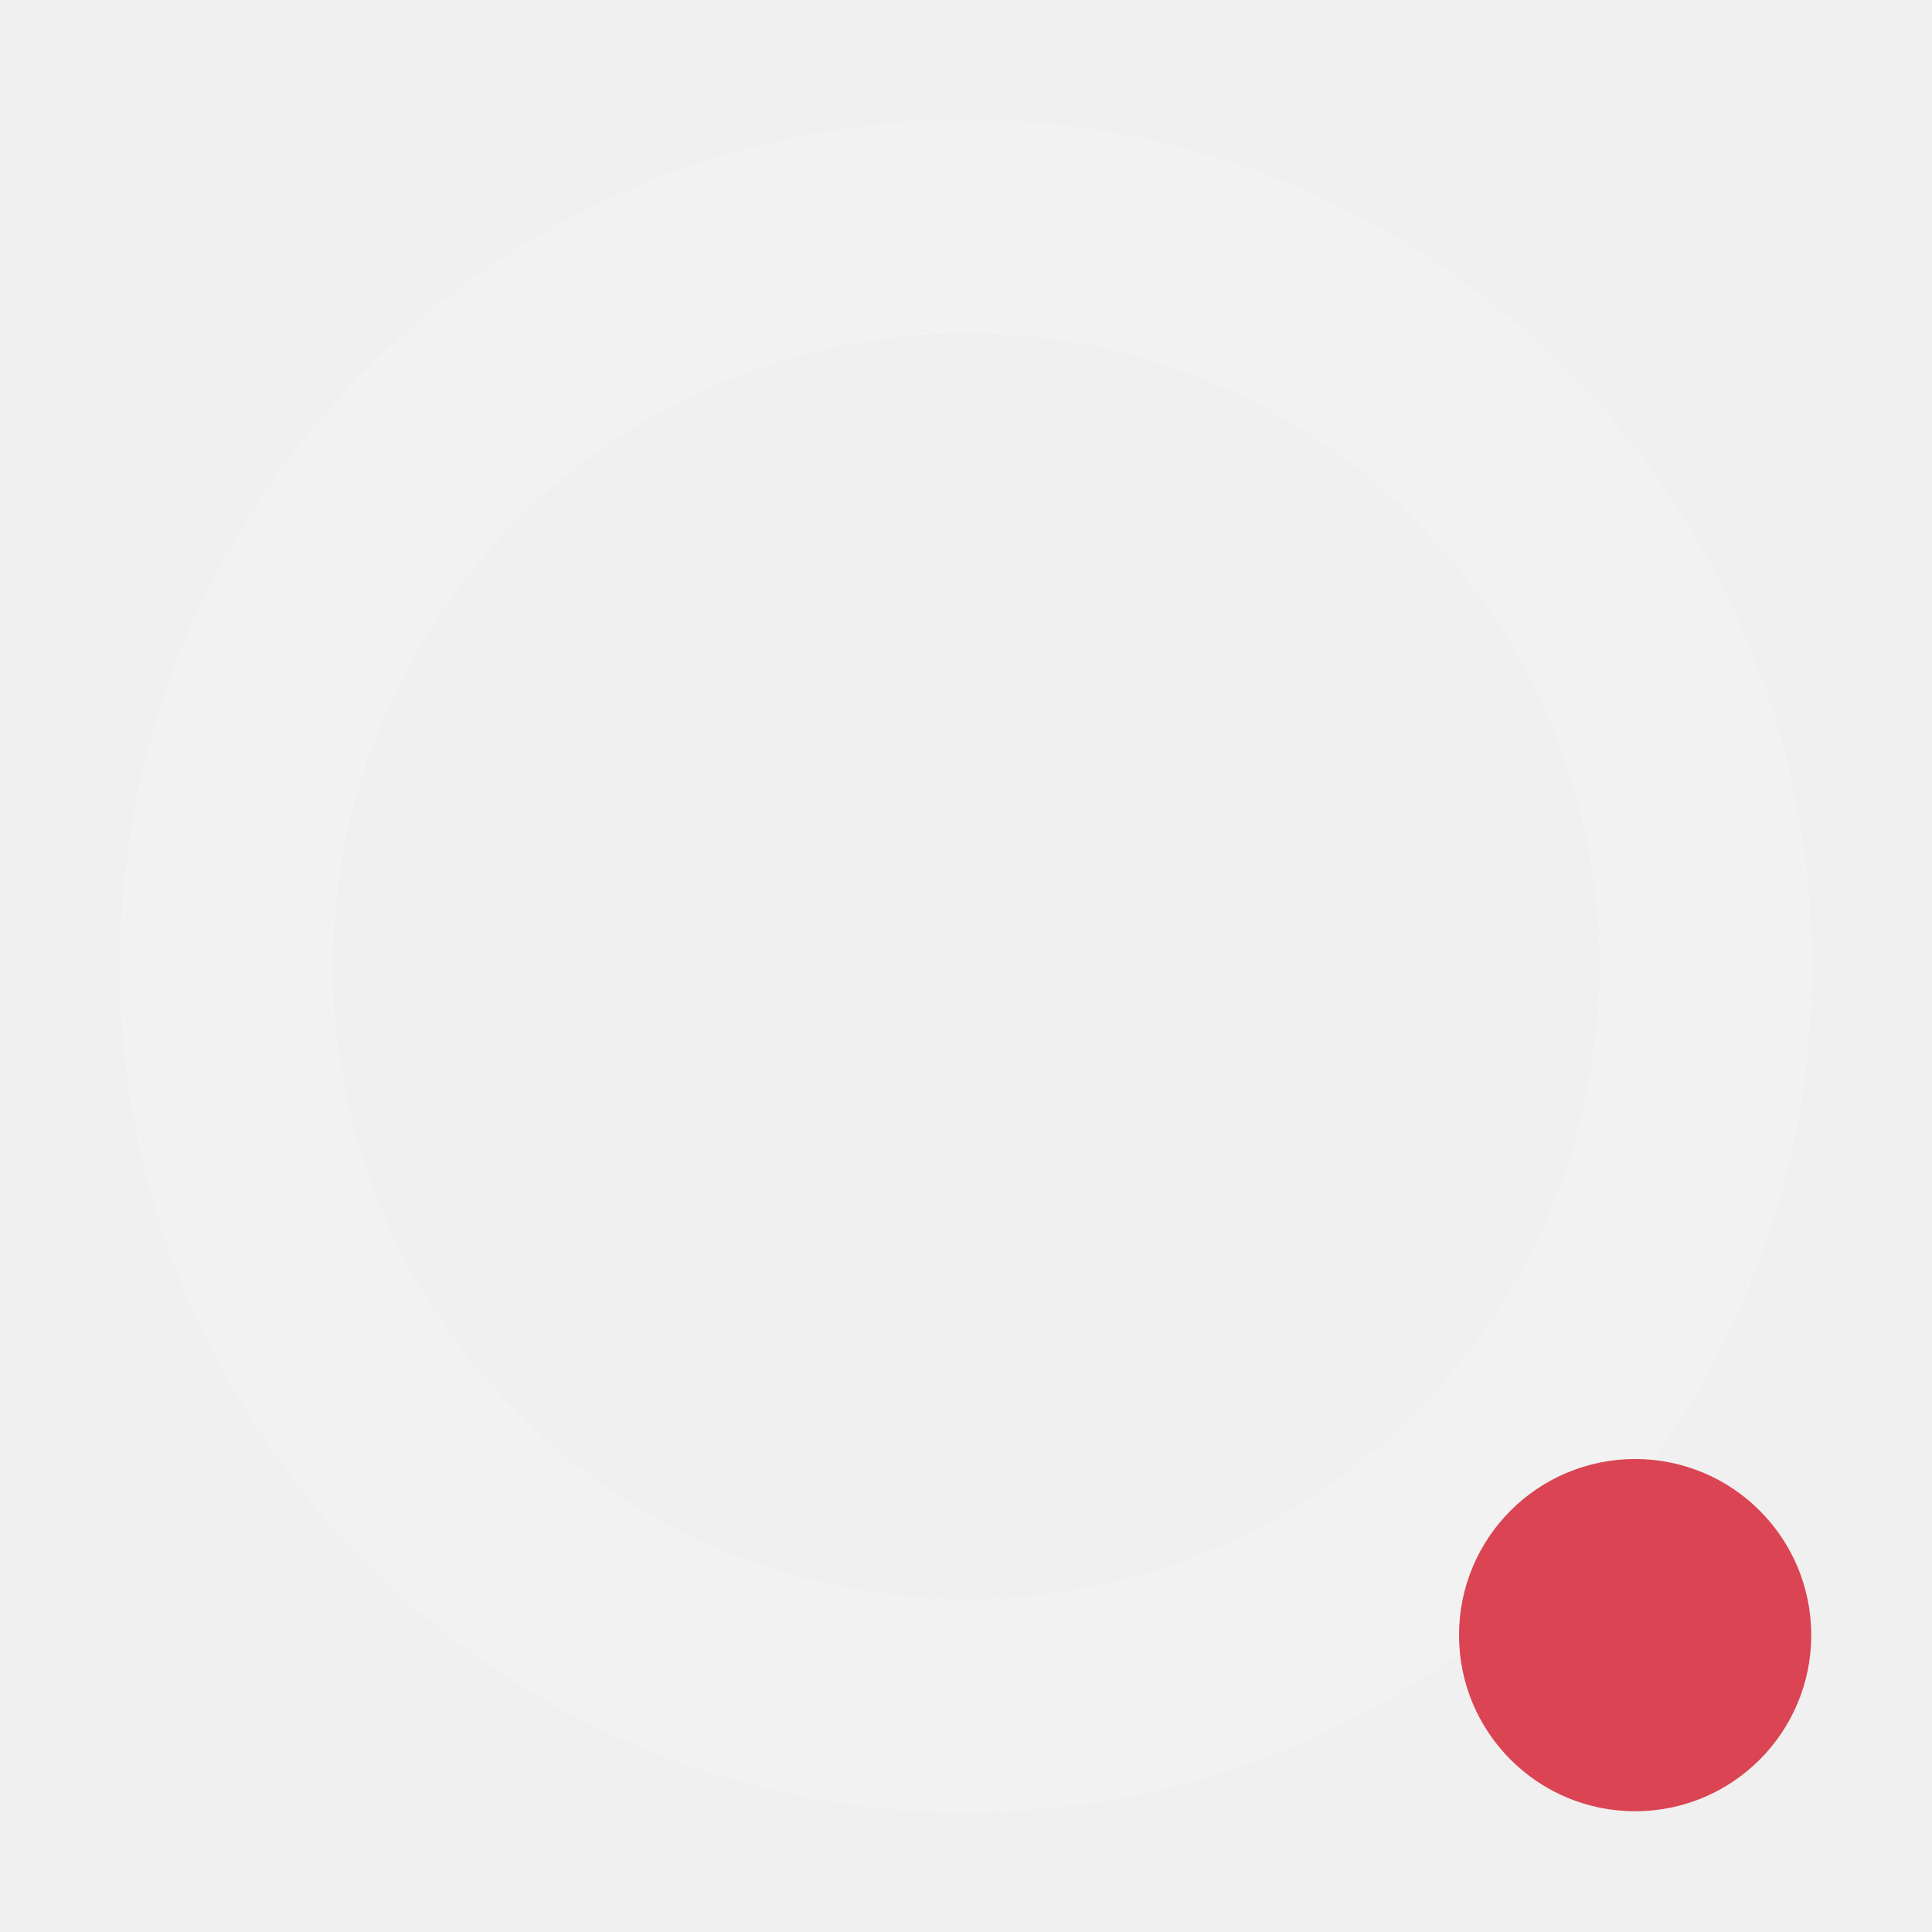
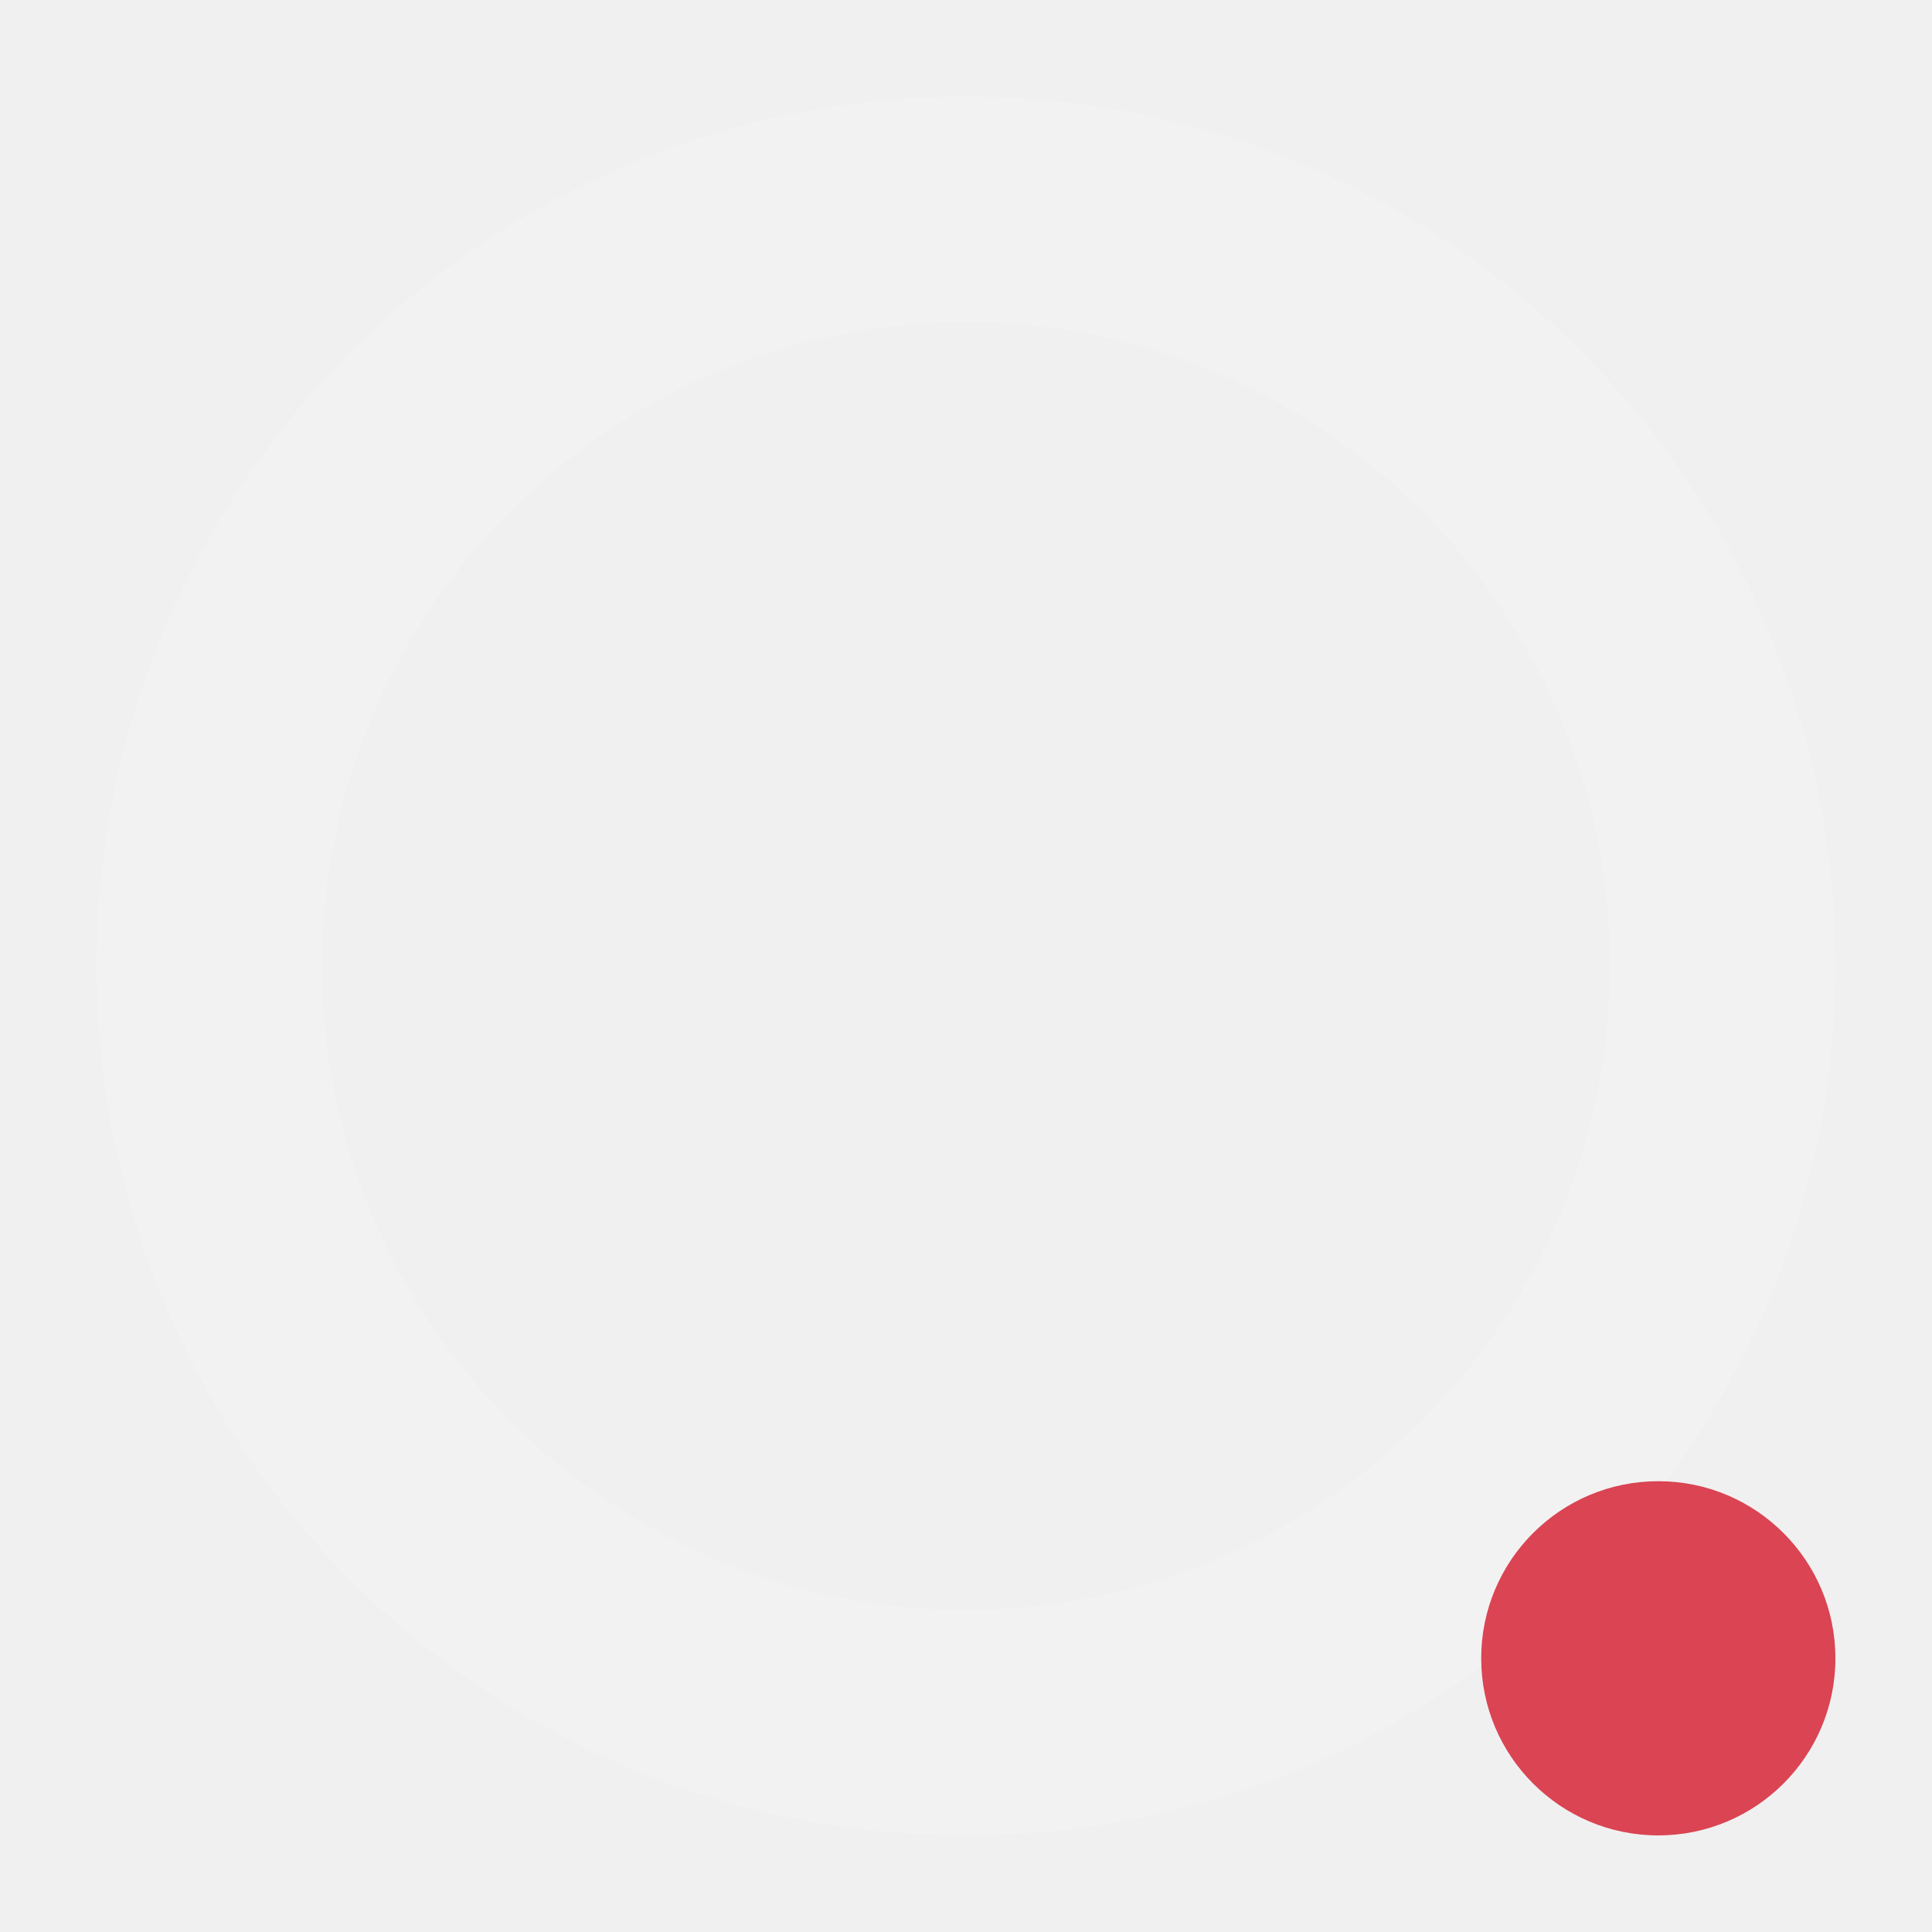
- <svg xmlns="http://www.w3.org/2000/svg" id="svg2" height="32" width="32" version="1.1">
-   <g id="layer3" fill-rule="evenodd" transform="translate(0,-16)">
-     <g id="g6353" transform="matrix(.29167 0 0 .29167 -12 6.3333)">
-       <path id="path6340" d="m96 40a48 48 0 0 0 -48 48 48 48 0 0 0 48 48 48 48 0 0 0 48 -48 48 48 0 0 0 -48 -48zm0 12a36 36 0 0 1 3.594 0.18 36 36 0 0 1 3.559 0.537 36 36 0 0 1 3.486 0.891 36 36 0 0 1 3.381 1.234 36 36 0 0 1 3.24 1.565 36 36 0 0 1 3.066 1.881 36 36 0 0 1 2.865 2.178 36 36 0 0 1 2.633 2.453 36 36 0 0 1 2.375 2.703 36 36 0 0 1 2.094 2.928 36 36 0 0 1 1.791 3.121 36 36 0 0 1 1.469 3.285 36 36 0 0 1 1.135 3.414 36 36 0 0 1 0.789 3.512 36 36 0 0 1 0.434 3.572 36 36 0 0 1 0.09 2.547 36 36 0 0 1 -0.18 3.594 36 36 0 0 1 -0.537 3.559 36 36 0 0 1 -0.891 3.486 36 36 0 0 1 -1.234 3.381 36 36 0 0 1 -1.564 3.24 36 36 0 0 1 -1.881 3.068 36 36 0 0 1 -2.178 2.863 36 36 0 0 1 -2.453 2.633 36 36 0 0 1 -2.703 2.375 36 36 0 0 1 -2.928 2.094 36 36 0 0 1 -3.121 1.791 36 36 0 0 1 -3.285 1.469 36 36 0 0 1 -3.414 1.135 36 36 0 0 1 -3.512 0.789 36 36 0 0 1 -3.572 0.434 36 36 0 0 1 -2.547 0.09 36 36 0 0 1 -3.594 -0.18 36 36 0 0 1 -3.559 -0.537 36 36 0 0 1 -3.486 -0.891 36 36 0 0 1 -3.381 -1.234 36 36 0 0 1 -3.24 -1.564 36 36 0 0 1 -3.066 -1.881 36 36 0 0 1 -2.865 -2.178 36 36 0 0 1 -2.633 -2.453 36 36 0 0 1 -2.375 -2.703 36 36 0 0 1 -2.094 -2.928 36 36 0 0 1 -1.791 -3.121 36 36 0 0 1 -1.469 -3.285 36 36 0 0 1 -1.135 -3.409 36 36 0 0 1 -0.789 -3.512 36 36 0 0 1 -0.433 -3.572 36 36 0 0 1 -0.09 -2.547 36 36 0 0 1 0.18 -3.594 36 36 0 0 1 0.537 -3.559 36 36 0 0 1 0.891 -3.486 36 36 0 0 1 1.234 -3.381 36 36 0 0 1 1.565 -3.24 36 36 0 0 1 1.881 -3.066 36 36 0 0 1 2.178 -2.865 36 36 0 0 1 2.453 -2.633 36 36 0 0 1 2.703 -2.375 36 36 0 0 1 2.928 -2.094 36 36 0 0 1 3.121 -1.791 36 36 0 0 1 3.285 -1.469 36 36 0 0 1 3.414 -1.135 36 36 0 0 1 3.512 -0.789 36 36 0 0 1 3.572 -0.434 36 36 0 0 1 2.547 -0.089z" fill="#ffffff" />
-     </g>
-     <g>
-       <path id="path6443" d="m16 18a14 14 0 0 0 -14 14 14 14 0 0 0 14 14 14 14 0 0 0 14 -14 14 14 0 0 0 -14 -14zm0 3.5a10.5 10.5 0 0 1 1.048 0.052 10.5 10.5 0 0 1 1.038 0.157 10.5 10.5 0 0 1 1.017 0.26 10.5 10.5 0 0 1 0.986 0.36 10.5 10.5 0 0 1 0.945 0.456 10.5 10.5 0 0 1 0.894 0.549 10.5 10.5 0 0 1 0.836 0.635 10.5 10.5 0 0 1 0.768 0.716 10.5 10.5 0 0 1 0.693 0.788 10.5 10.5 0 0 1 0.611 0.854 10.5 10.5 0 0 1 0.522 0.91 10.5 10.5 0 0 1 0.428 0.958 10.5 10.5 0 0 1 0.331 0.996 10.5 10.5 0 0 1 0.23 1.024 10.5 10.5 0 0 1 0.126 1.042 10.5 10.5 0 0 1 0.026 0.743 10.5 10.5 0 0 1 -0.052 1.048 10.5 10.5 0 0 1 -0.157 1.038 10.5 10.5 0 0 1 -0.26 1.017 10.5 10.5 0 0 1 -0.36 0.986 10.5 10.5 0 0 1 -0.456 0.945 10.5 10.5 0 0 1 -0.549 0.895 10.5 10.5 0 0 1 -0.635 0.835 10.5 10.5 0 0 1 -0.716 0.768 10.5 10.5 0 0 1 -0.788 0.693 10.5 10.5 0 0 1 -0.854 0.611 10.5 10.5 0 0 1 -0.91 0.522 10.5 10.5 0 0 1 -0.958 0.428 10.5 10.5 0 0 1 -0.996 0.331 10.5 10.5 0 0 1 -1.024 0.23 10.5 10.5 0 0 1 -1.042 0.126 10.5 10.5 0 0 1 -0.743 0.026 10.5 10.5 0 0 1 -1.048 -0.052 10.5 10.5 0 0 1 -1.037 -0.156 10.5 10.5 0 0 1 -1.017 -0.26 10.5 10.5 0 0 1 -0.986 -0.36 10.5 10.5 0 0 1 -0.945 -0.456 10.5 10.5 0 0 1 -0.894 -0.549 10.5 10.5 0 0 1 -0.836 -0.635 10.5 10.5 0 0 1 -0.768 -0.715 10.5 10.5 0 0 1 -0.693 -0.789 10.5 10.5 0 0 1 -0.611 -0.854 10.5 10.5 0 0 1 -0.522 -0.91 10.5 10.5 0 0 1 -0.428 -0.958 10.5 10.5 0 0 1 -0.331 -0.996 10.5 10.5 0 0 1 -0.23 -1.024 10.5 10.5 0 0 1 -0.127 -1.042 10.5 10.5 0 0 1 -0.026 -0.743 10.5 10.5 0 0 1 0.052 -1.048 10.5 10.5 0 0 1 0.157 -1.038 10.5 10.5 0 0 1 0.26 -1.017 10.5 10.5 0 0 1 0.36 -0.986 10.5 10.5 0 0 1 0.456 -0.945 10.5 10.5 0 0 1 0.549 -0.894 10.5 10.5 0 0 1 0.635 -0.836 10.5 10.5 0 0 1 0.716 -0.768 10.5 10.5 0 0 1 0.788 -0.693 10.5 10.5 0 0 1 0.854 -0.611 10.5 10.5 0 0 1 0.91 -0.522 10.5 10.5 0 0 1 0.958 -0.428 10.5 10.5 0 0 1 0.996 -0.331 10.5 10.5 0 0 1 1.024 -0.23 10.5 10.5 0 0 1 1.042 -0.126 10.5 10.5 0 0 1 0.743 -0.026z" fill="#f2f2f2" />
-       <path id="path6598" d="m22.759 34.635-0.03-0.03-0.001 0.001a2.917 2.917 0 0 1 0.031 0.029z" fill="#000000" />
-       <circle id="circle4226" cy="43.083" cx="27.083" r="2.917" fill="#da4453" />
-     </g>
-   </g>
+ <svg xmlns="http://www.w3.org/2000/svg" viewBox="0 0 60 60" version="1.1" width="32px" height="32px">
+   <path id="ring" fill="#f2f2f2" d="M3 30a 27,27 0 1,0 54,0 h-7 a20,20 0 0,1 -40,0 a20,20 0 0,1 40,0 h7 a 27,27 0 1,0 -54,0" />
+   <path id="globe" fill="#da4453" d="M46 51.5 a 5.5,5.5 0 1,0 11,0 a 5.5,5.5 0 1,0 -11,0" />
</svg>
